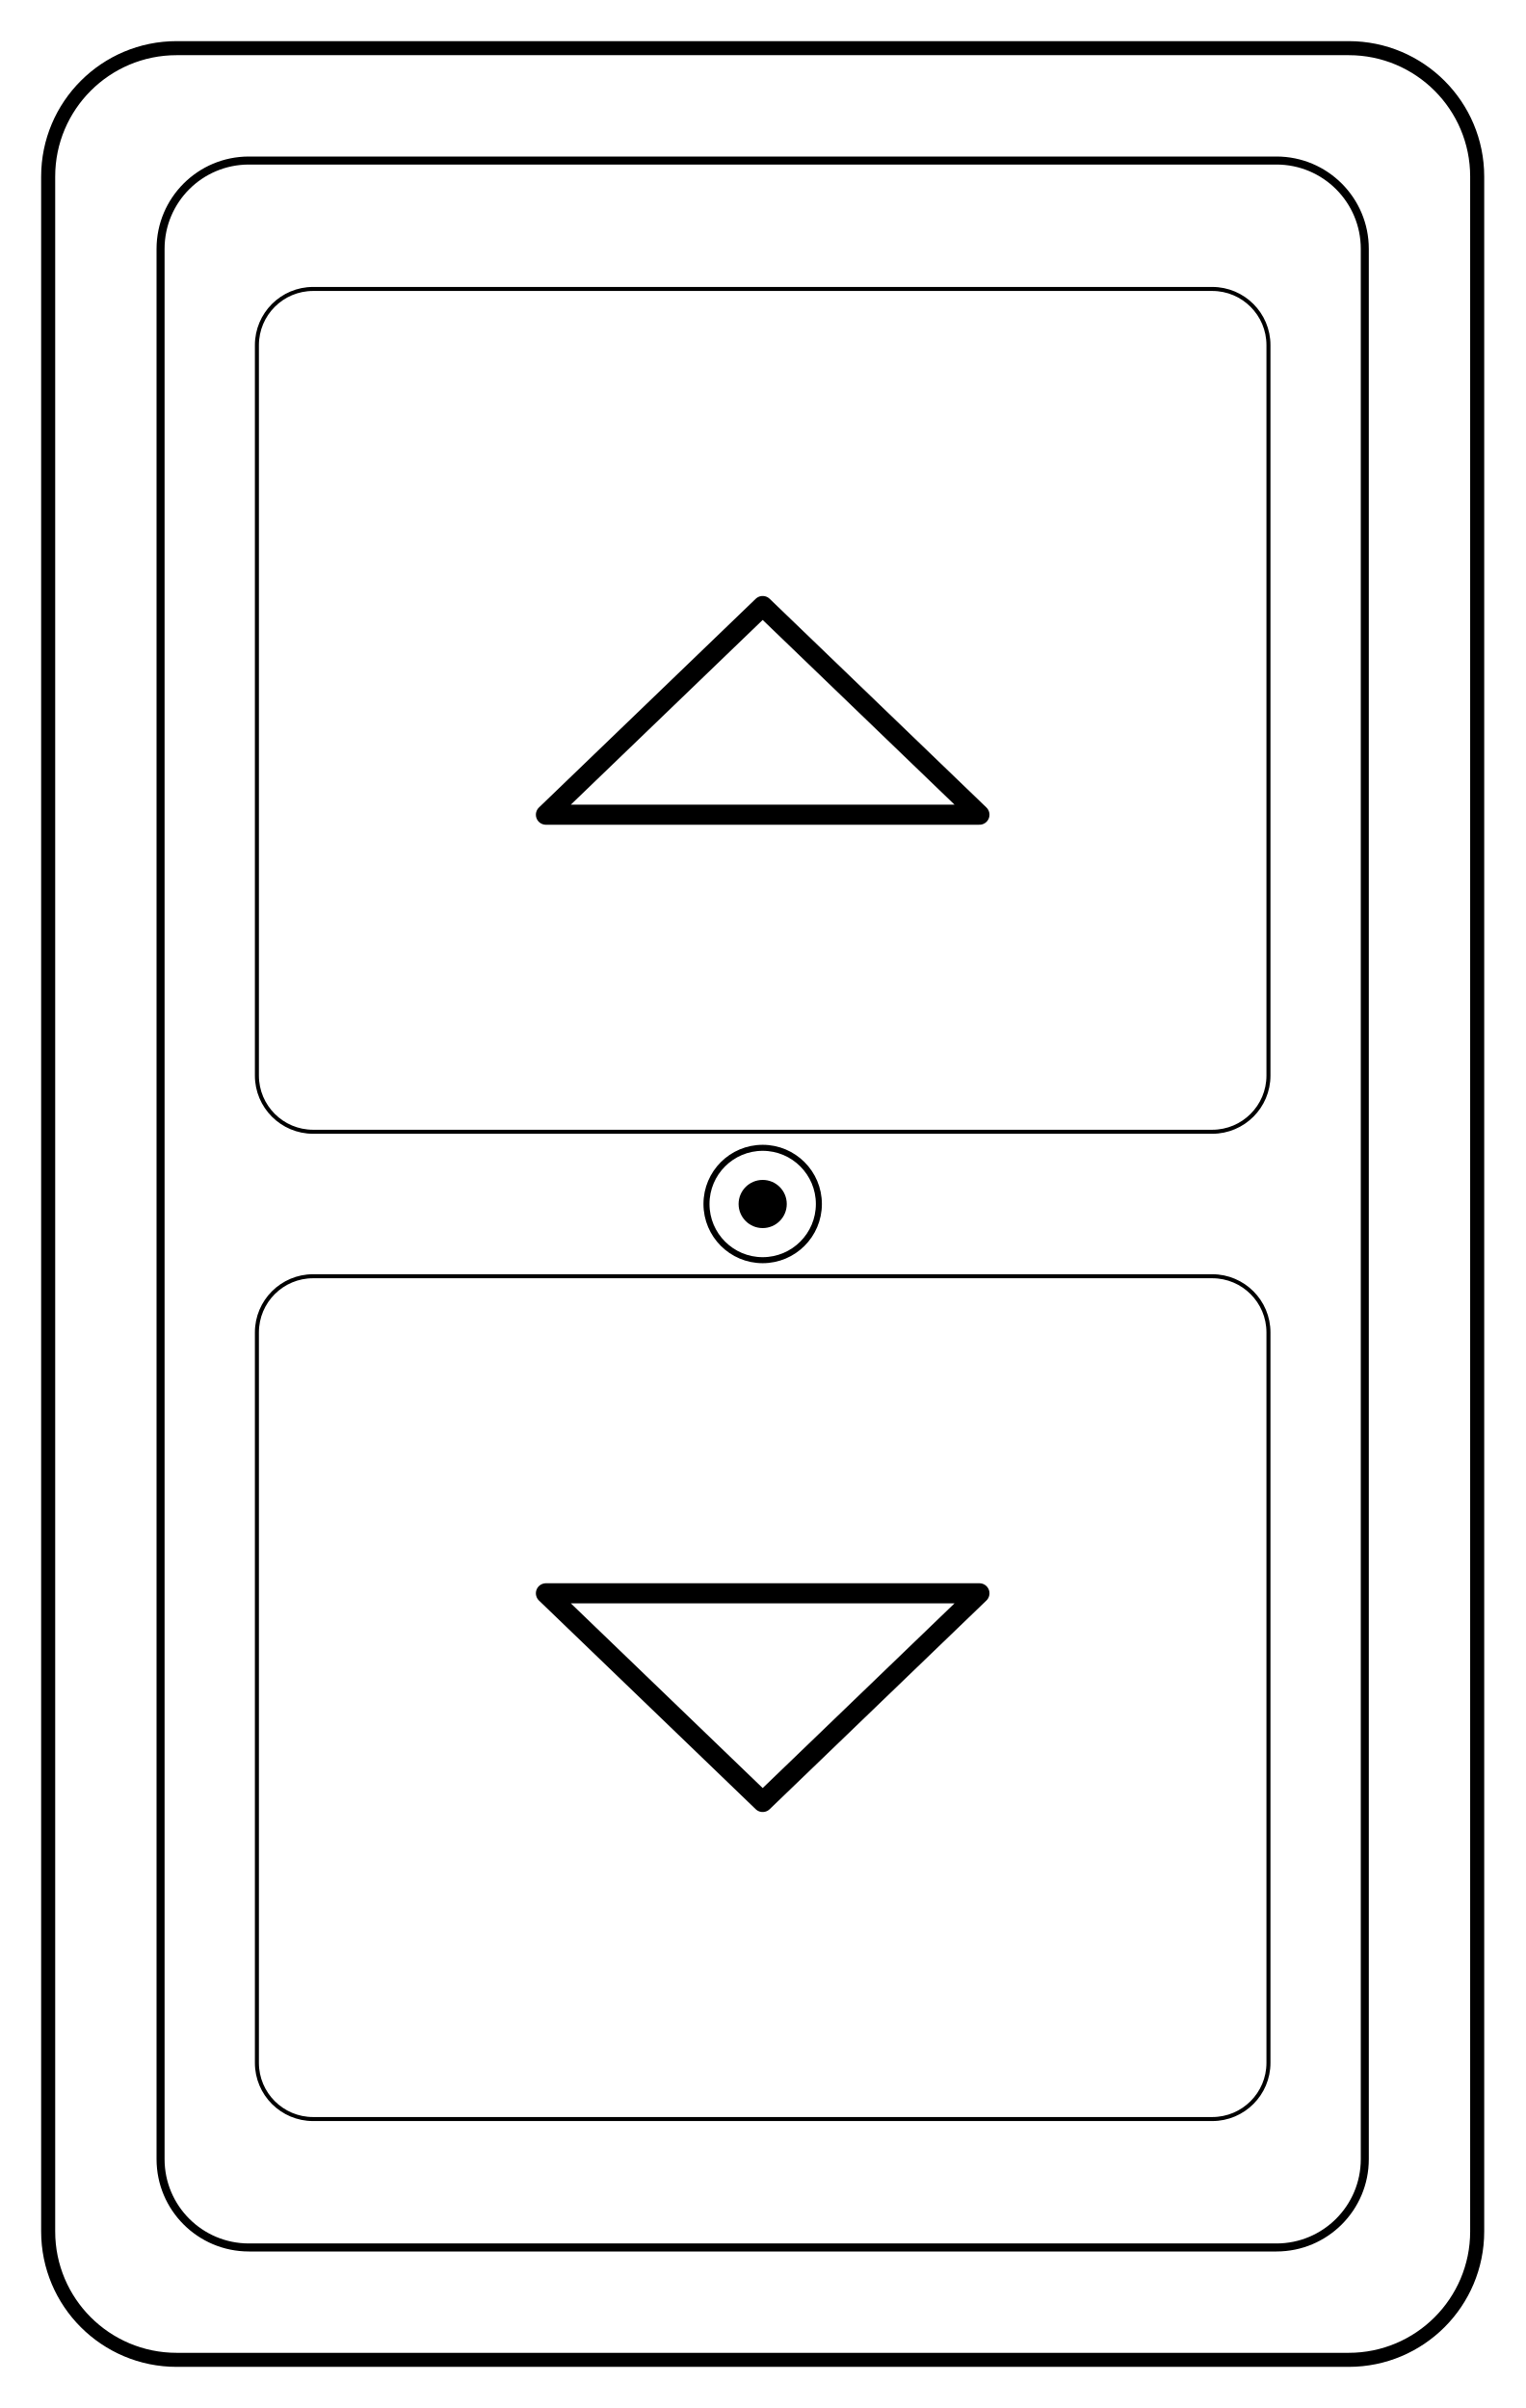
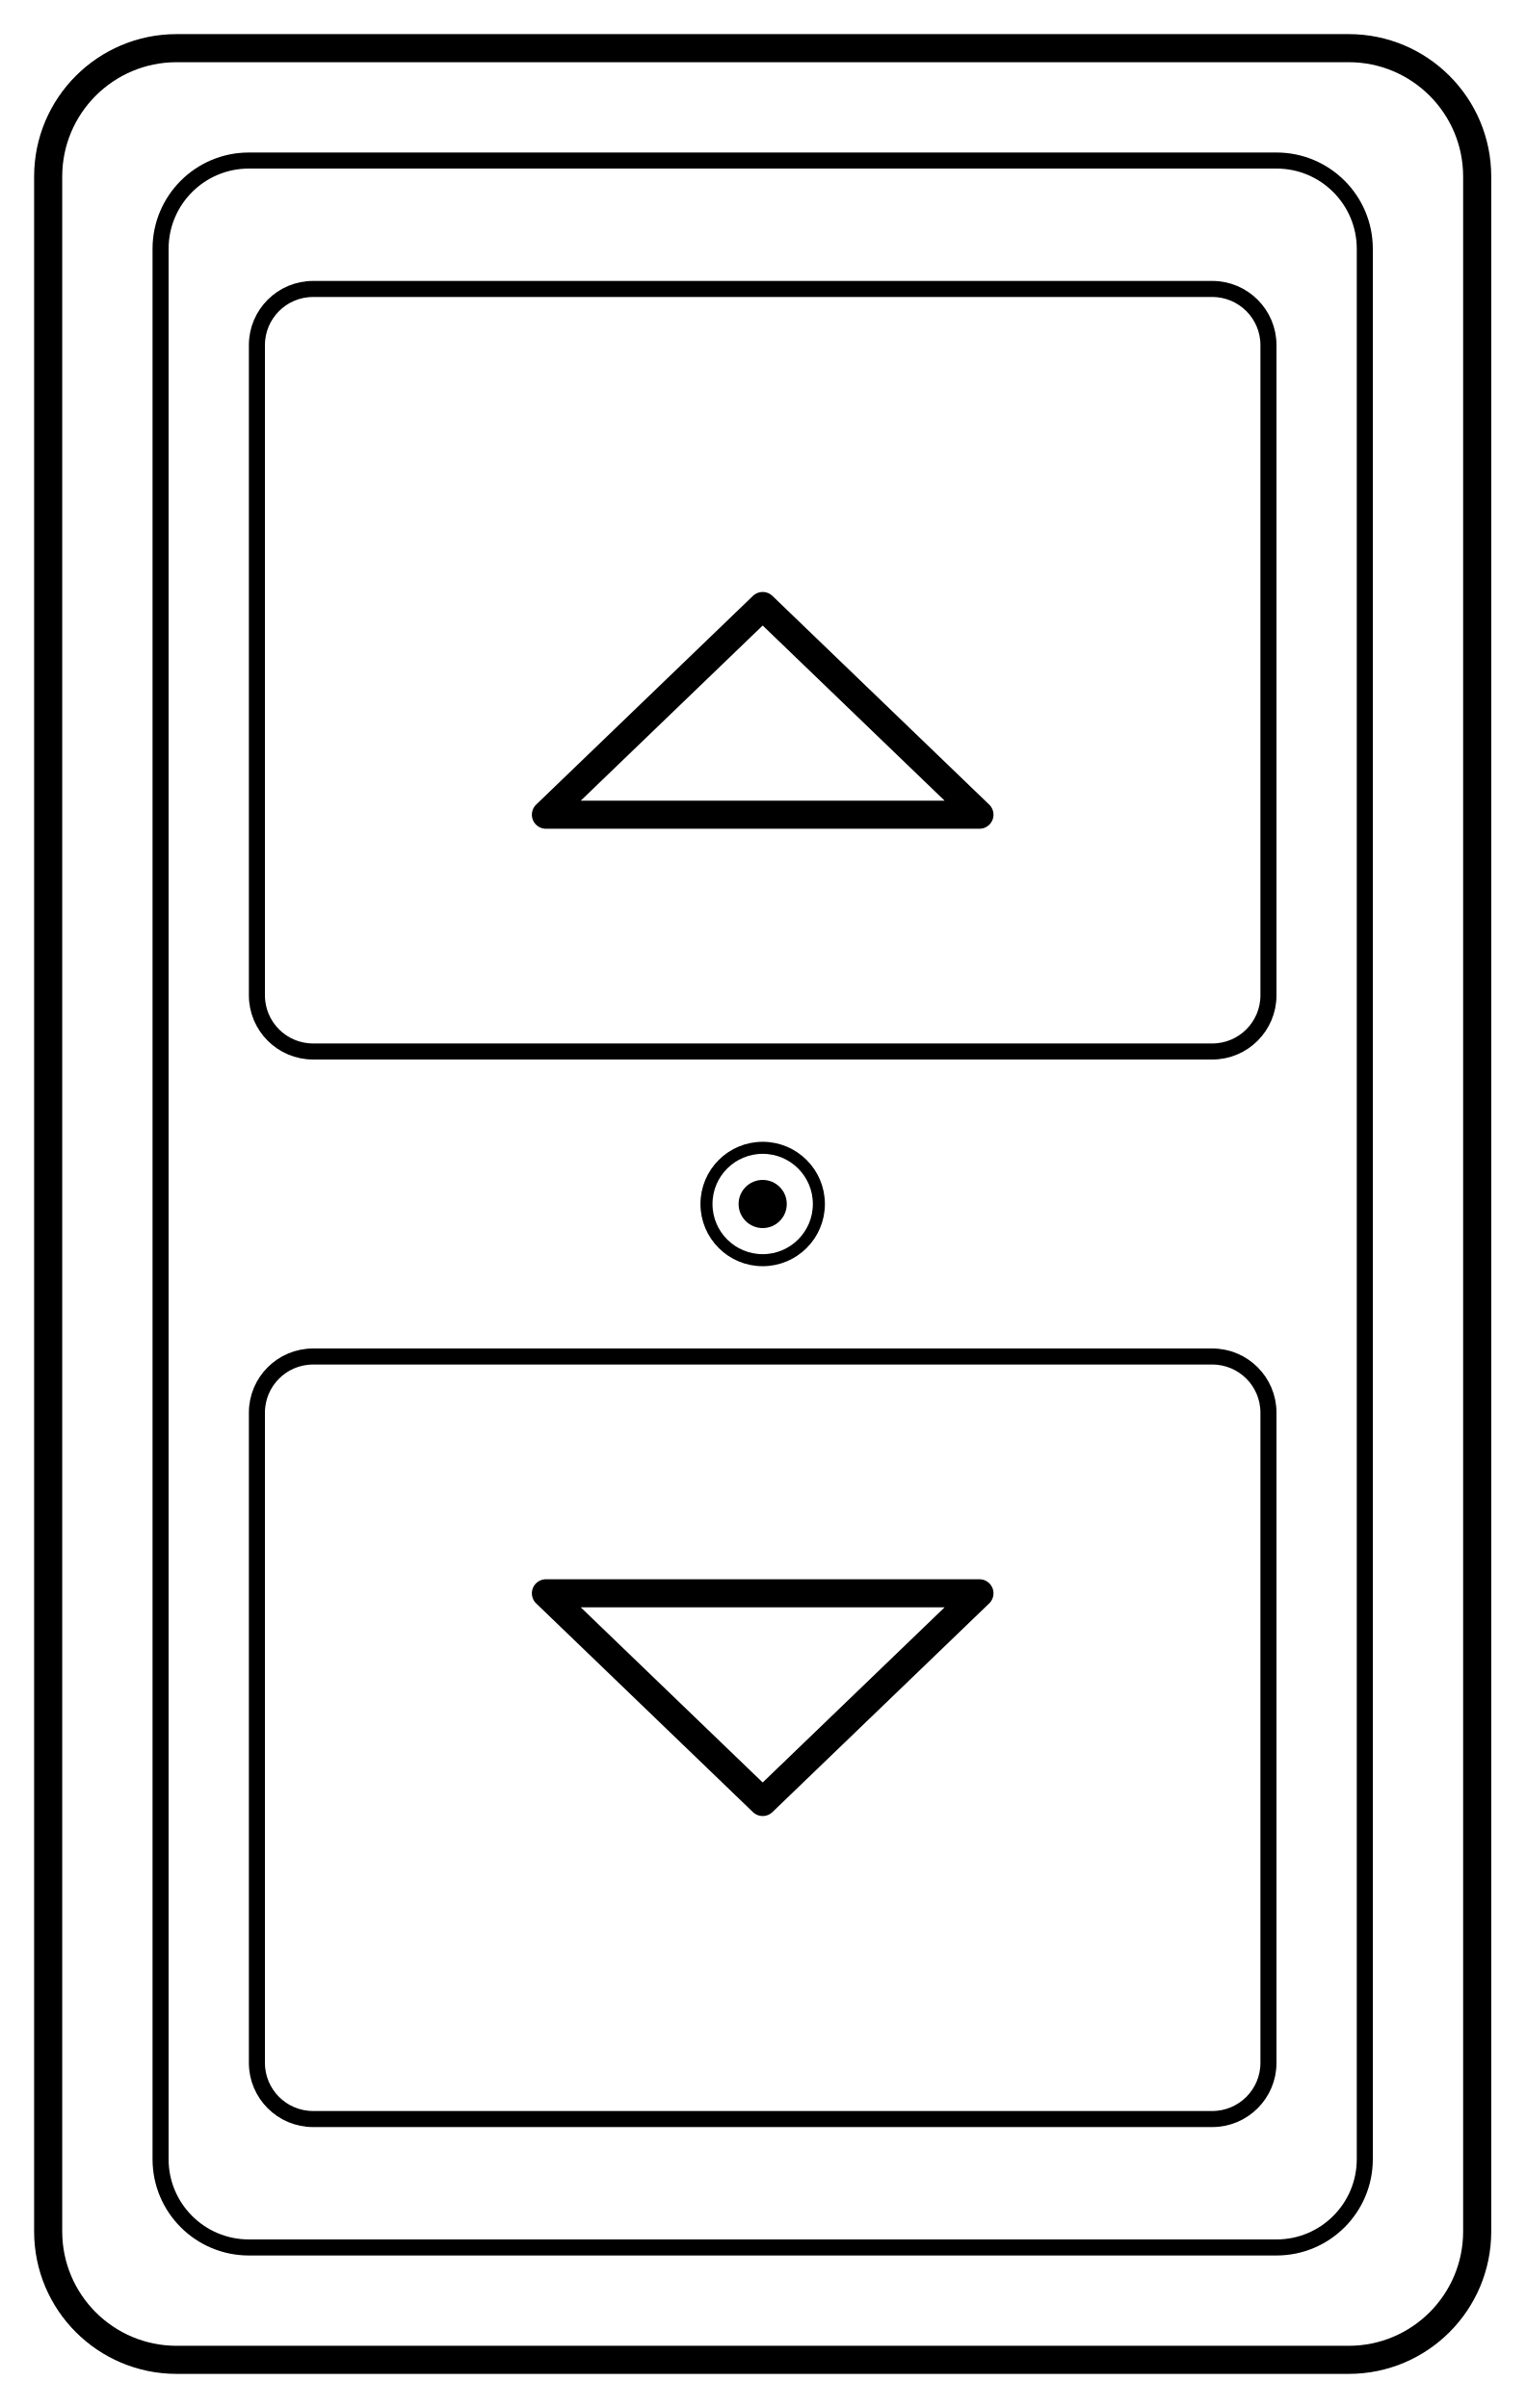
<svg xmlns="http://www.w3.org/2000/svg" viewBox="0 0 380 600">
-   <defs>
-     
-   </defs>
-   <rect x="12" y="12" width="356" height="576" rx="32" ry="32" fill="none" stroke="#000000" stroke-width="3.5" />
-   <rect x="40" y="40" width="300" height="520" rx="22" ry="22" fill="none" stroke="#000000" stroke-width="2" />
+   <rect x="12" y="12" width="356" height="576" rx="32" ry="32" fill="none" stroke="#000000" stroke-width="7" />
+   <rect x="40" y="40" width="300" height="520" rx="22" ry="22" fill="none" stroke="#000000" stroke-width="4" />
  <g transform="translate(50,60)">
-     <g>
-       <rect x="14" y="12" width="252" height="210" rx="14" ry="14" fill="none" stroke="#000000" stroke-width="1" />
-     </g>
-     <polygon points="140,91 86,143 194,143" fill="none" stroke="#000000" stroke-width="5" stroke-linejoin="round" />
-     <circle cx="140" cy="240" r="14" fill="none" stroke="#000000" stroke-width="1.5" />
+     <rect x="14" y="12" width="252" height="190" rx="14" ry="14" fill="none" stroke="#000000" stroke-width="4" />
+     <polygon points="140,91 86,143 194,143" fill="none" stroke="#000000" stroke-width="7" stroke-linejoin="round" />
+     <circle cx="140" cy="240" r="14" fill="none" stroke="#000000" stroke-width="3" />
    <circle cx="140" cy="240" r="6" fill="#000000" />
-     <g>
-       <rect x="14" y="258" width="252" height="210" rx="14" ry="14" fill="none" stroke="#000000" stroke-width="1" />
-     </g>
-     <polygon points="86,337 194,337 140,389" fill="none" stroke="#000000" stroke-width="5" stroke-linejoin="round" />
+     <rect x="14" y="278" width="252" height="190" rx="14" ry="14" fill="none" stroke="#000000" stroke-width="4" />
+     <polygon points="86,337 194,337 140,389" fill="none" stroke="#000000" stroke-width="7" stroke-linejoin="round" />
  </g>
</svg>
